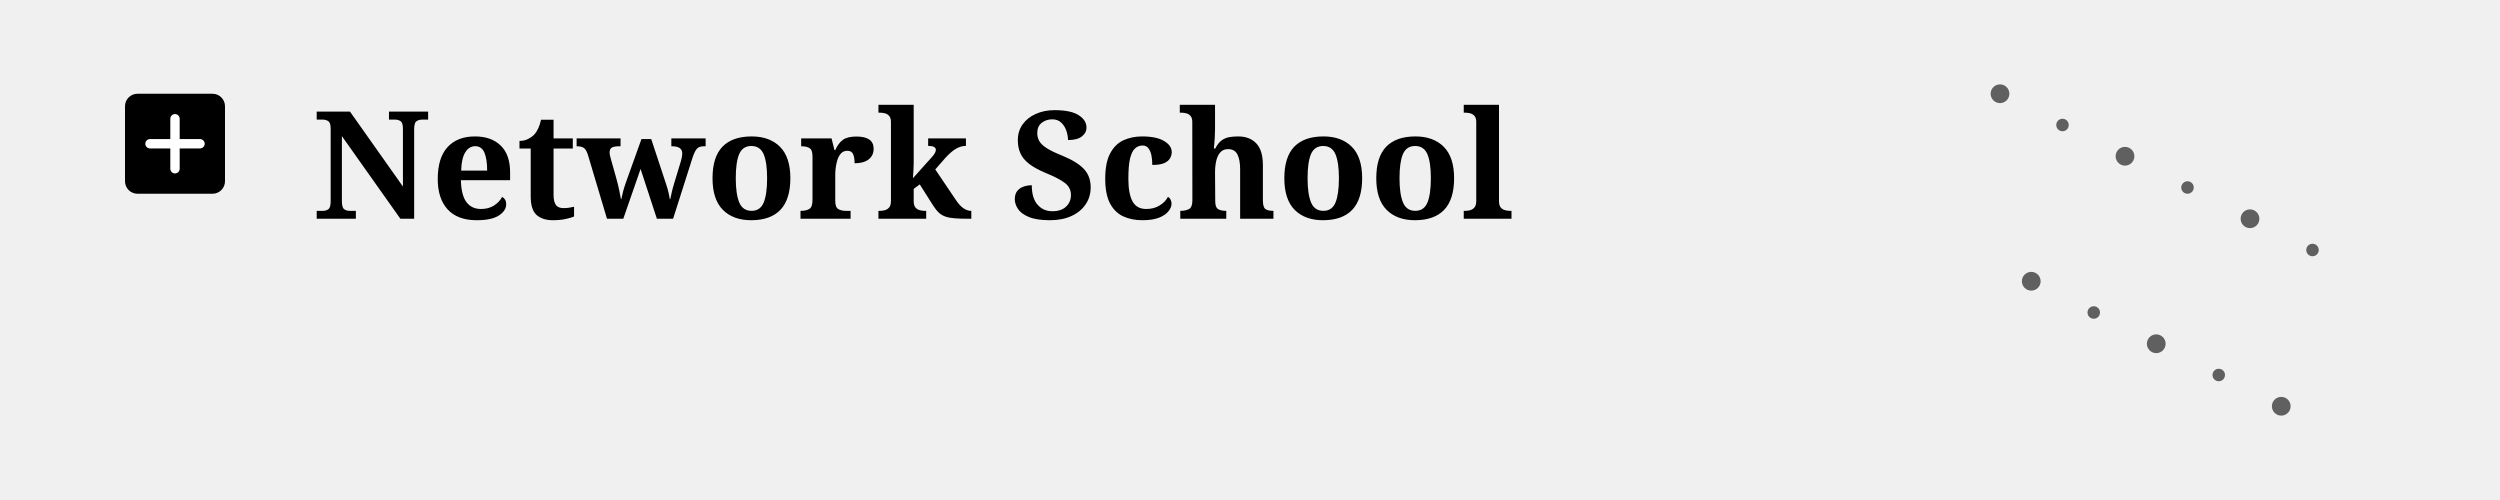
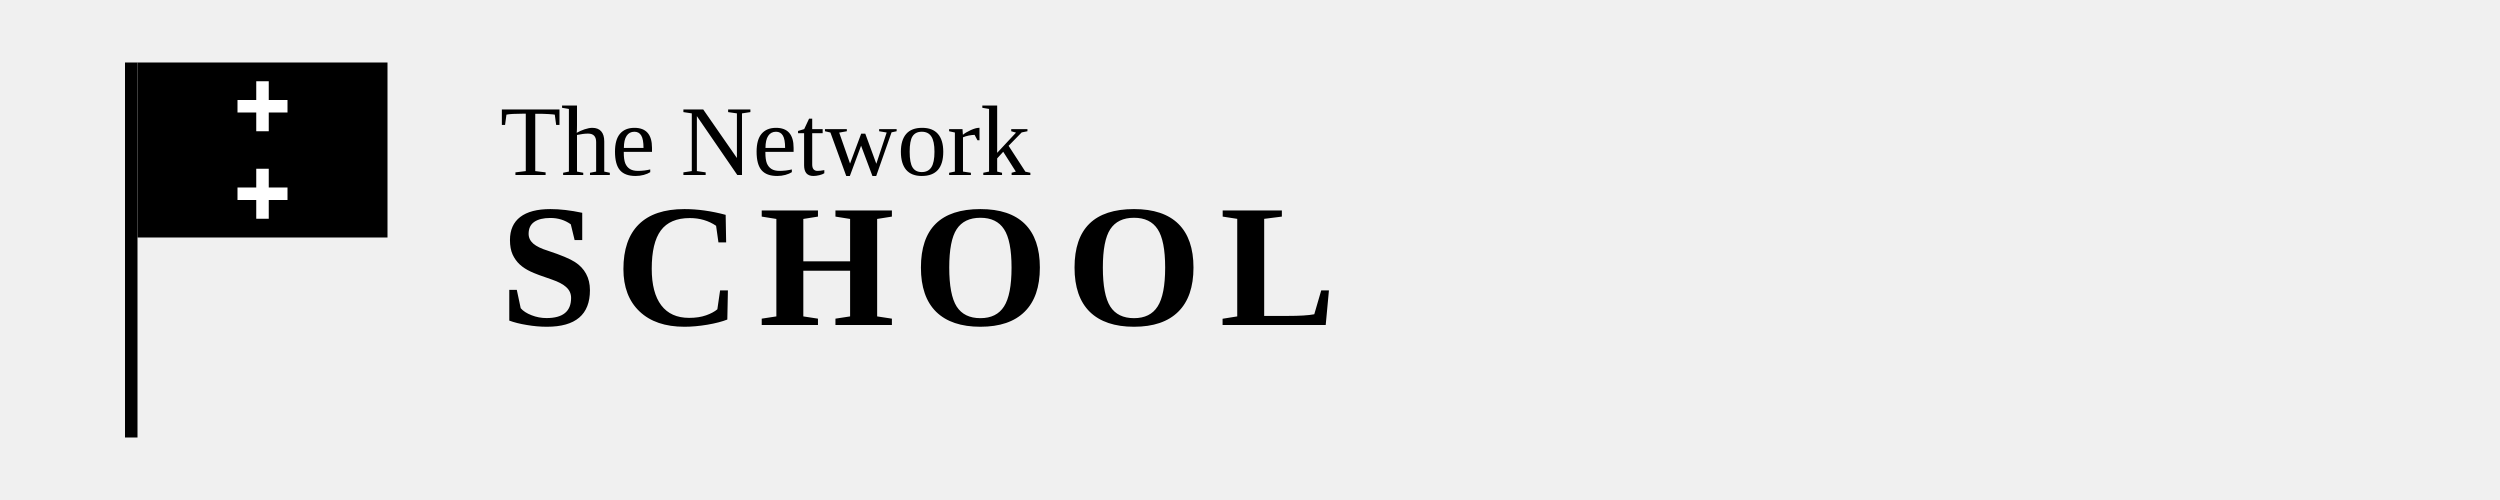
<svg xmlns="http://www.w3.org/2000/svg" width="400" height="80" viewBox="0 0 400 80" fill="none">
  <rect width="400" height="80" fill="transparent" />
-   <rect x="20" y="15" width="16" height="16" rx="2" fill="currentColor" />
-   <path d="M28 19v8M24 23h8" stroke="white" stroke-width="1.5" stroke-linecap="round" />
-   <text x="50" y="35" font-family="Georgia, serif" font-size="24" font-weight="bold" fill="currentColor">Network School</text>
-   <g opacity="0.6">
-     <circle cx="320" cy="15" r="1.5" fill="currentColor" />
-     <circle cx="330" cy="20" r="1" fill="currentColor" />
-     <circle cx="340" cy="25" r="1.5" fill="currentColor" />
-     <circle cx="350" cy="30" r="1" fill="currentColor" />
-     <circle cx="360" cy="35" r="1.5" fill="currentColor" />
-     <circle cx="370" cy="40" r="1" fill="currentColor" />
-     <circle cx="325" cy="45" r="1.5" fill="currentColor" />
-     <circle cx="335" cy="50" r="1" fill="currentColor" />
-     <circle cx="345" cy="55" r="1.5" fill="currentColor" />
-     <circle cx="355" cy="60" r="1" fill="currentColor" />
-     <circle cx="365" cy="65" r="1.5" fill="currentColor" />
+   <g transform="translate(20, 10)">
+     <rect x="0" y="0" width="2" height="60" fill="currentColor" />
+     <rect x="2" y="0" width="40" height="28" fill="currentColor" />
+     <rect x="18" y="6" width="8" height="2" fill="white" />
+     <rect x="21" y="3" width="2" height="8" fill="white" />
+     <rect x="18" y="20" width="8" height="2" fill="white" />
+     <rect x="21" y="17" width="2" height="8" fill="white" />
  </g>
+   <text x="80" y="28" font-family="Georgia, 'Times New Roman', Times, serif" font-size="16" font-weight="normal" fill="currentColor">The Network</text>
+   <text x="80" y="52" font-family="Georgia, 'Times New Roman', Times, serif" font-size="28" font-weight="bold" fill="currentColor" letter-spacing="0.1em">SCHOOL</text>
</svg>
